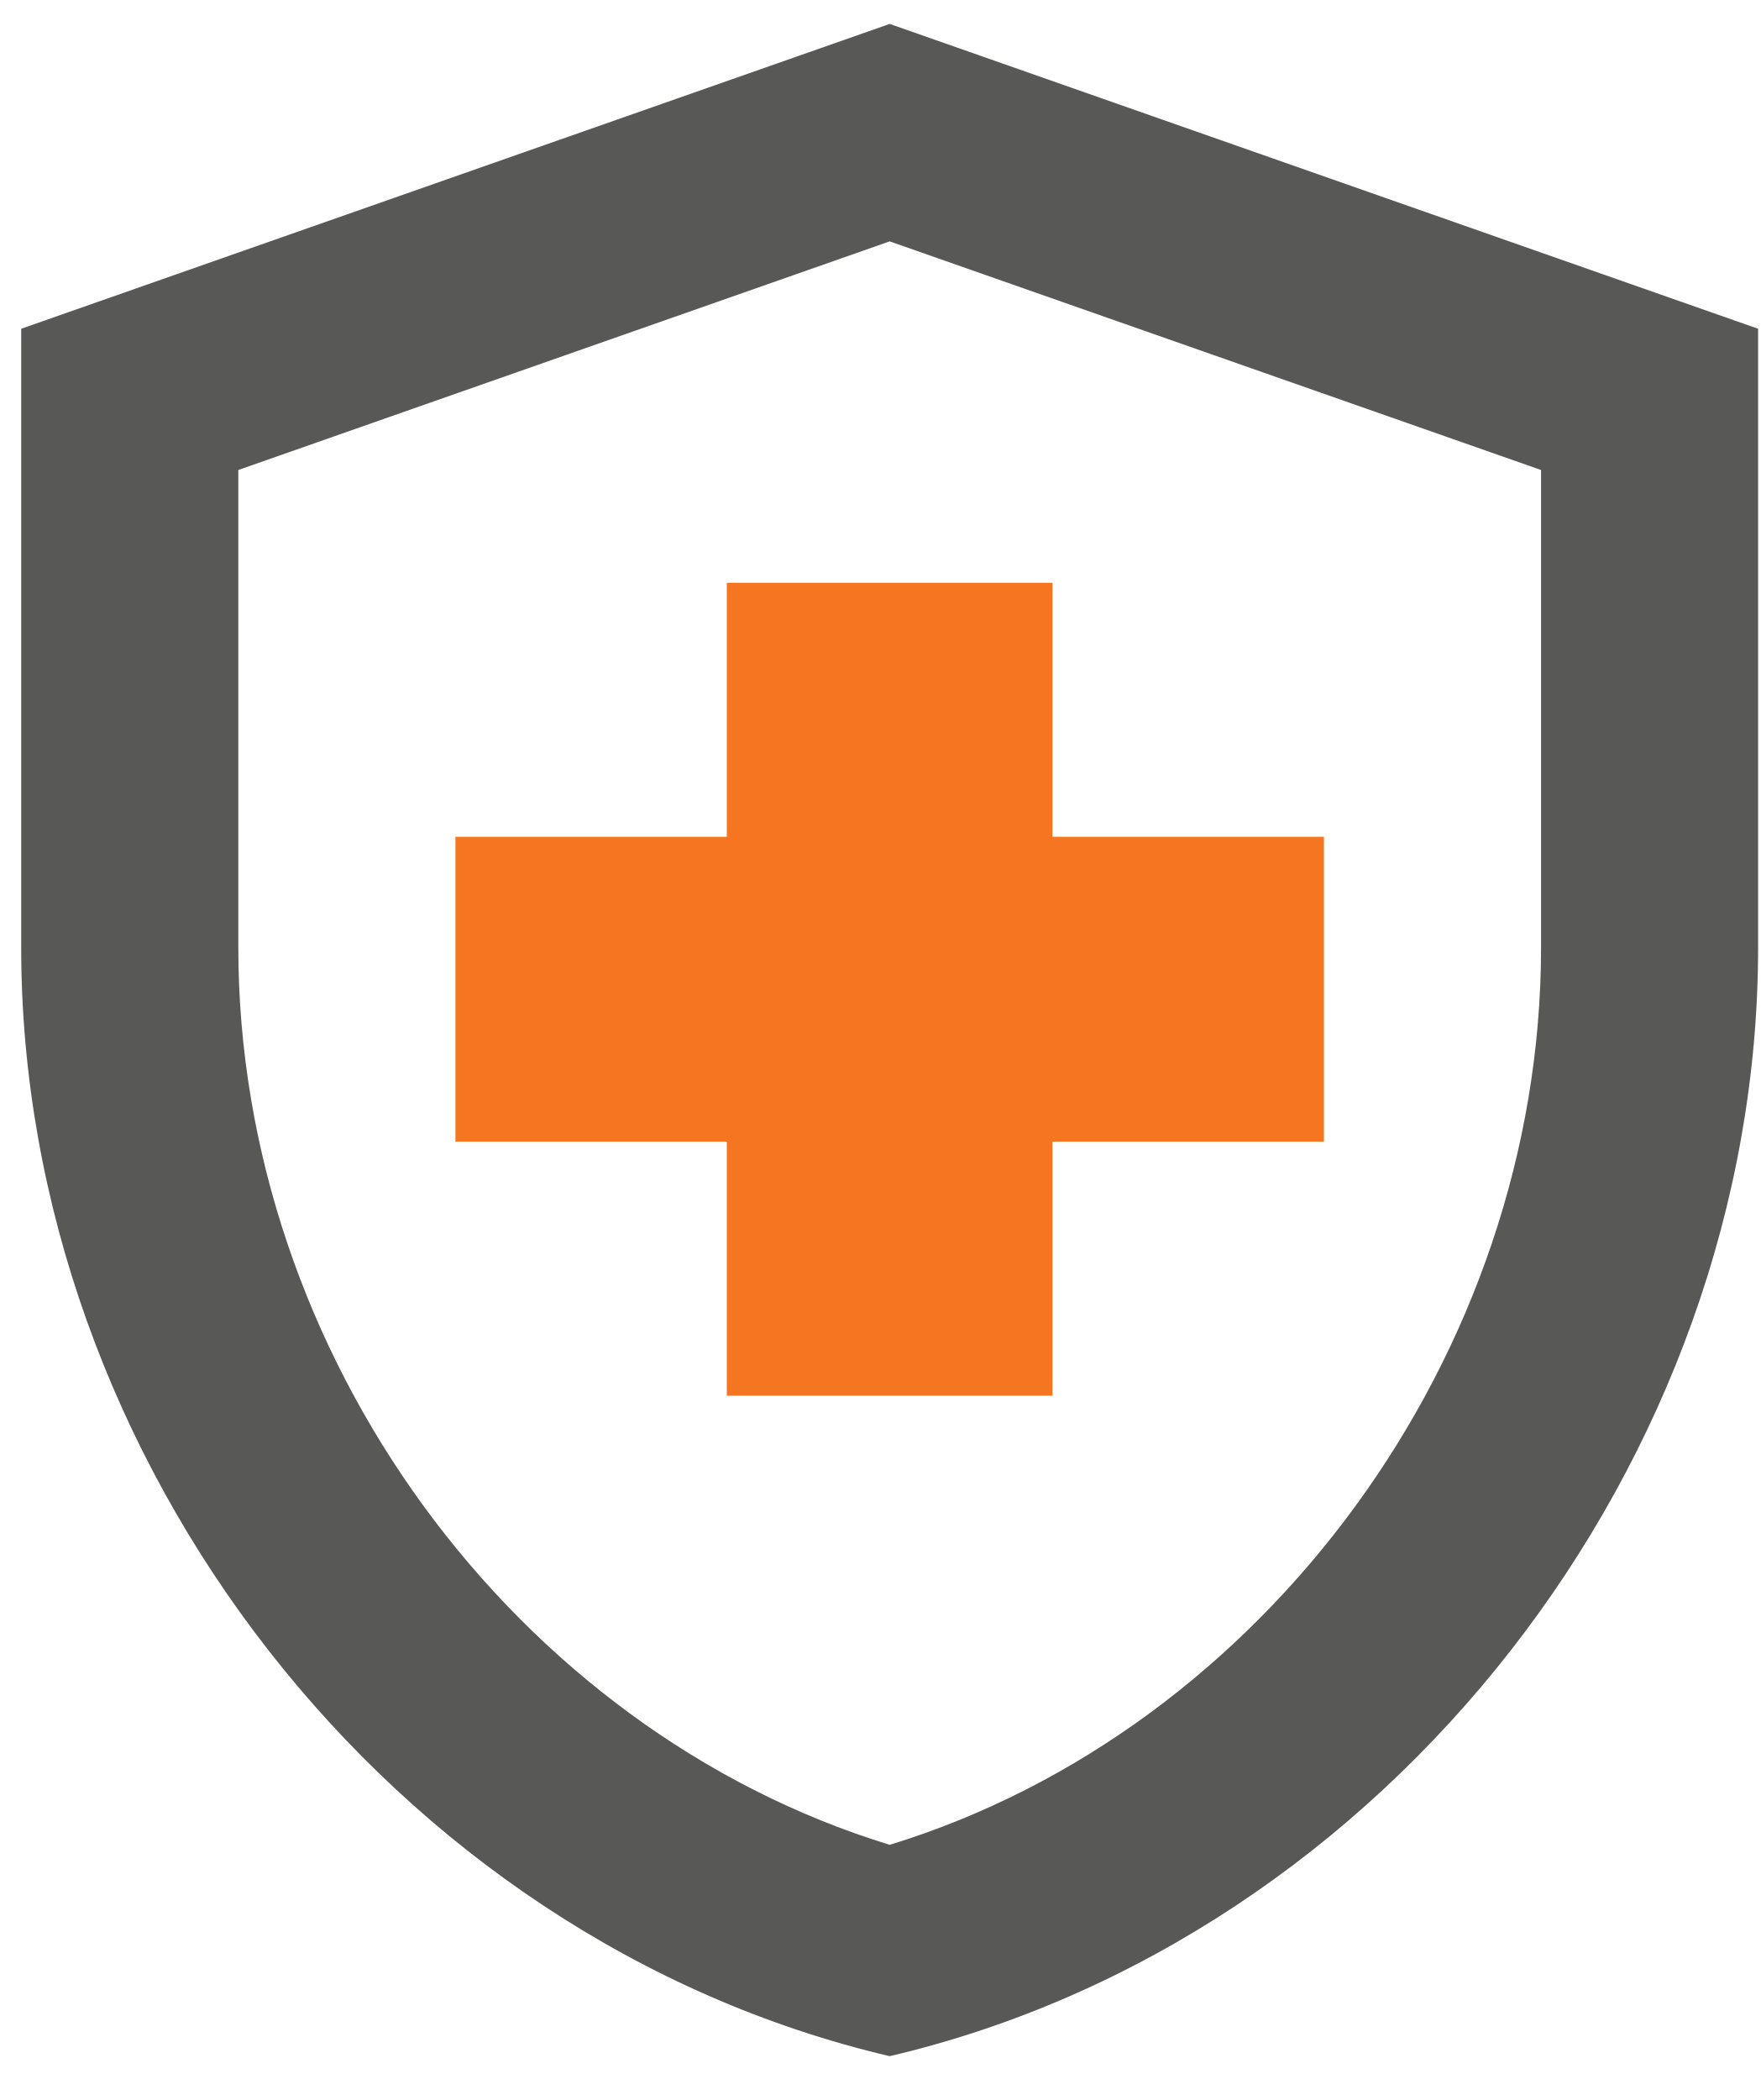
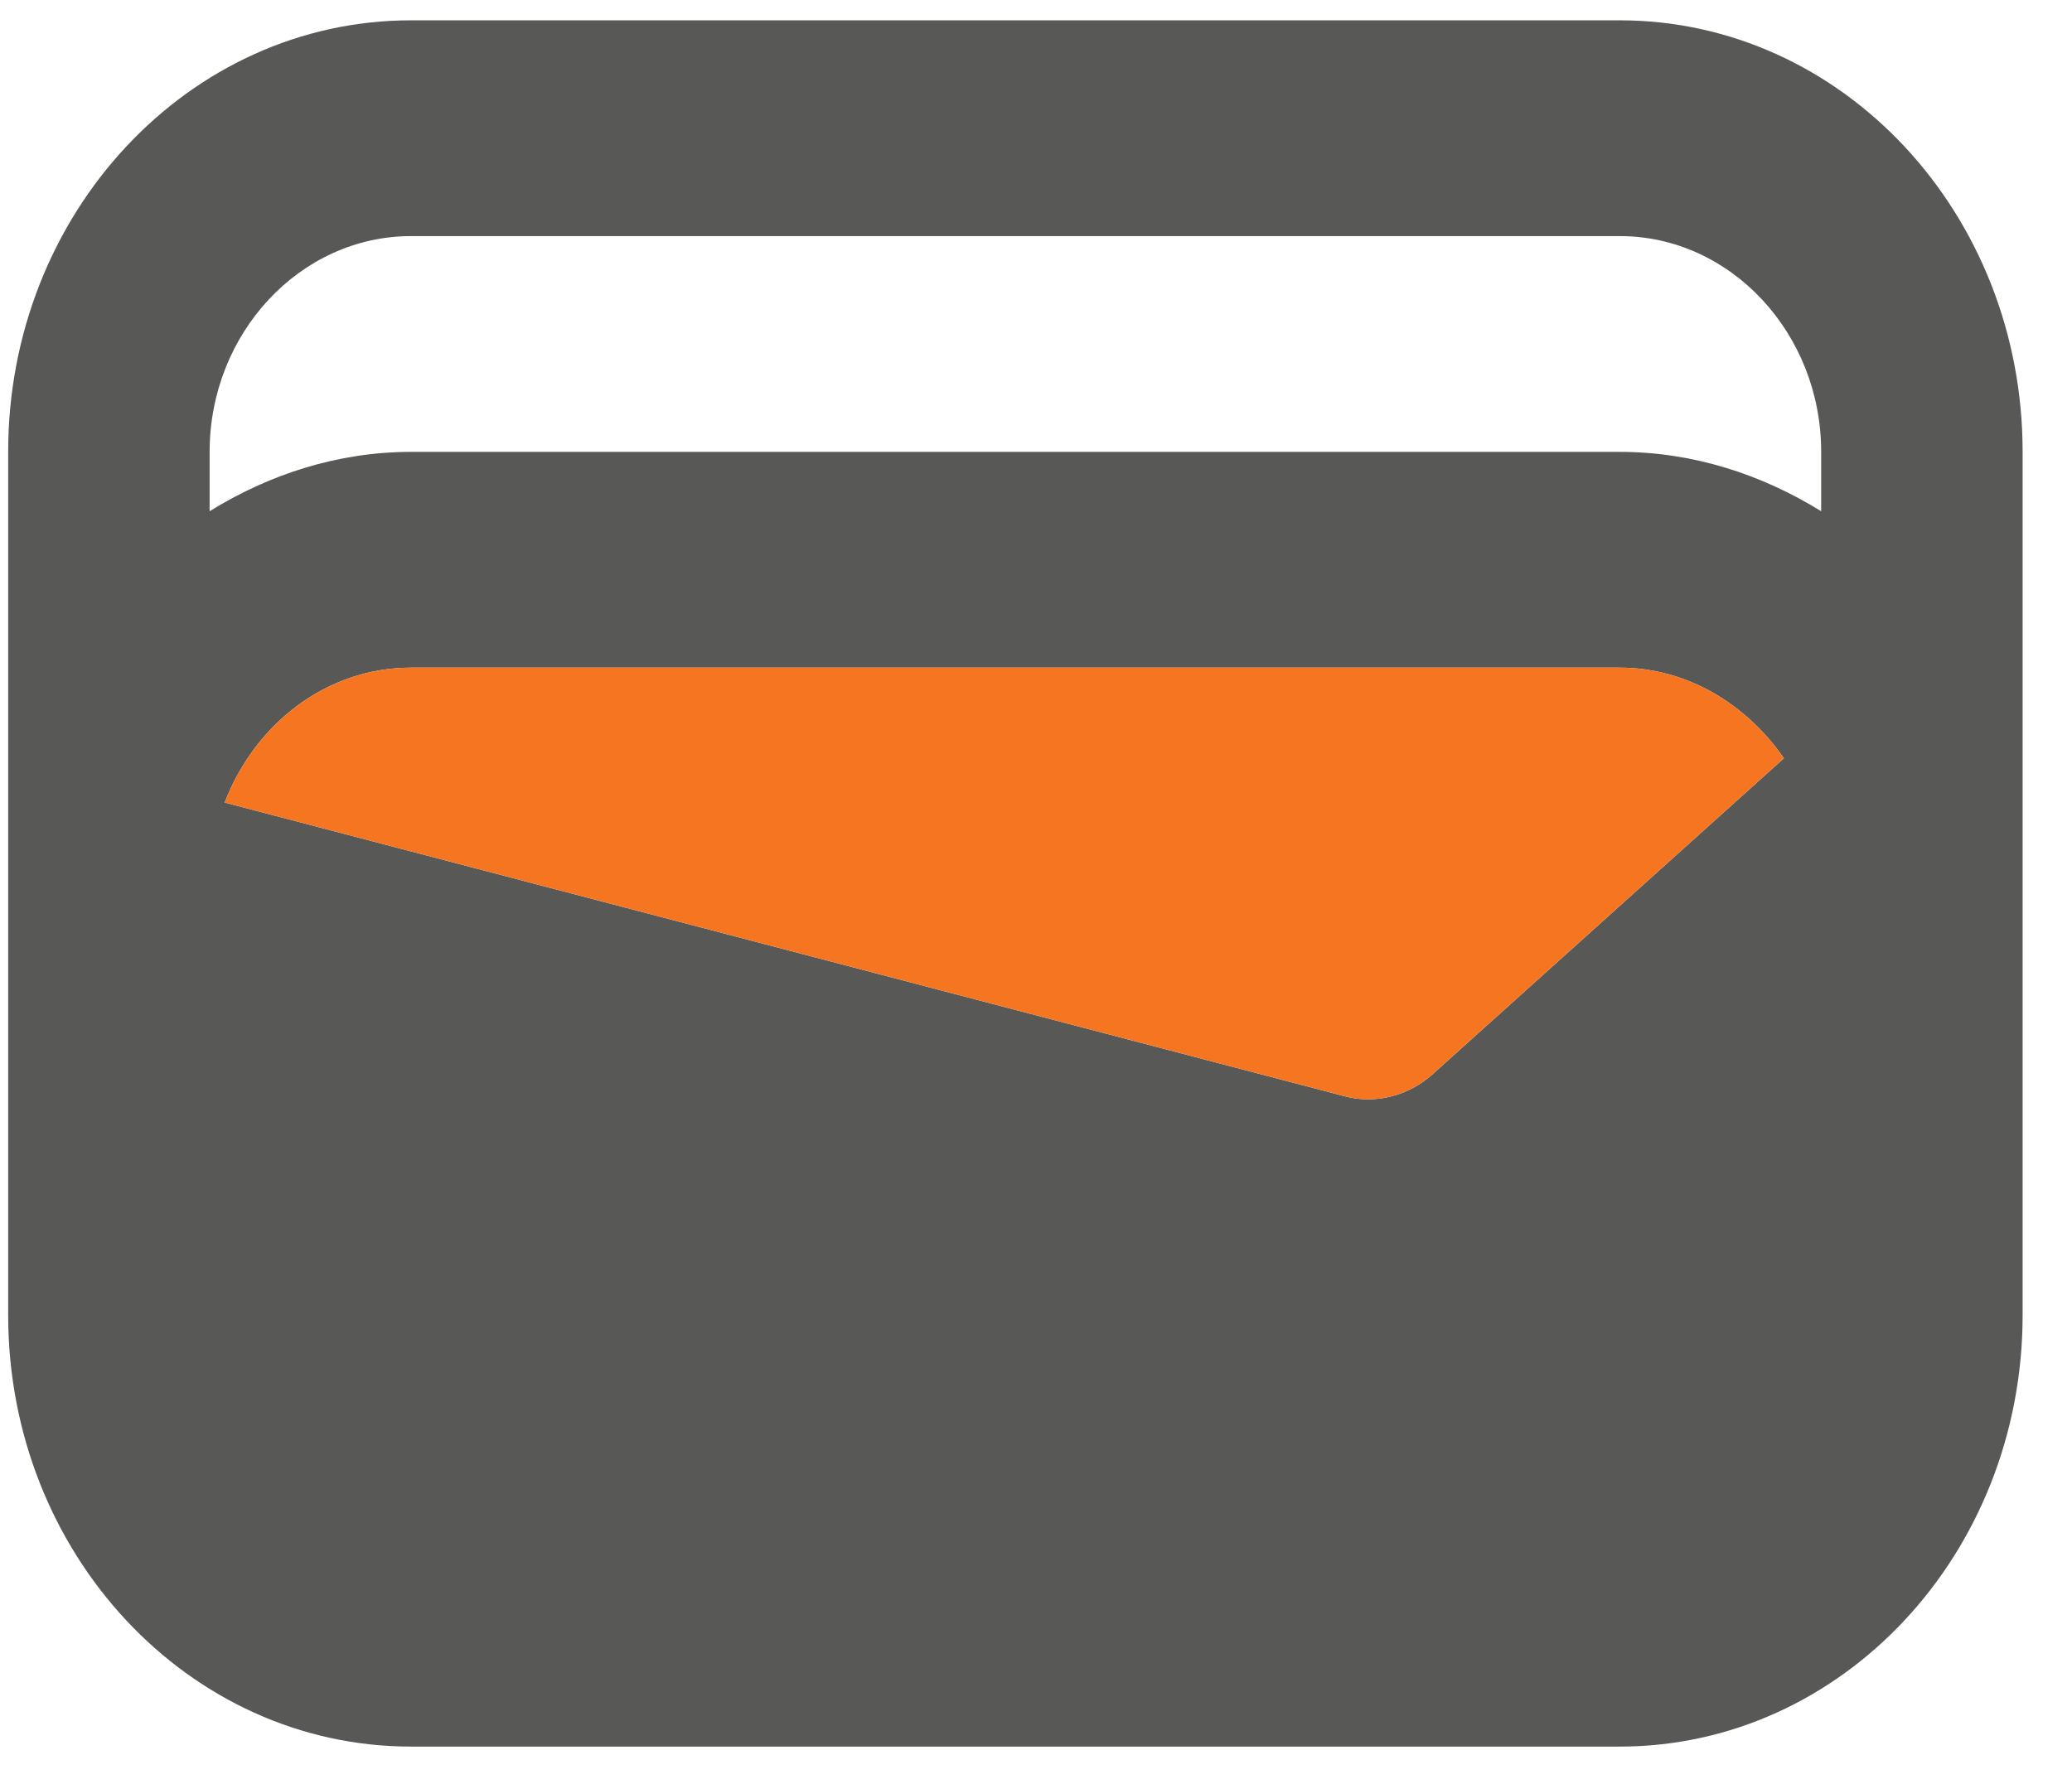
- <svg xmlns="http://www.w3.org/2000/svg" width="26" height="31" viewBox="0 0 26 31" fill="none">
-   <path fill-rule="evenodd" clip-rule="evenodd" d="M0.313 4.853L13.137 0.353L25.96 4.853V13.988C25.96 21.563 20.494 28.628 13.137 30.353C5.779 28.628 0.313 21.563 0.313 13.988V4.853ZM13.137 27.233C18.667 25.538 22.755 19.988 22.755 13.988V6.938L13.137 3.563L3.519 6.938V13.988C3.519 20.003 7.606 25.538 13.137 27.233Z" fill="#585856" />
-   <path d="M10.732 16.853H6.725V12.353H10.732V8.603H15.541V12.353H19.549V16.853H15.541V20.603H10.732V16.853Z" fill="#F57521" />
+ <svg xmlns="http://www.w3.org/2000/svg" width="36" height="31" viewBox="0 0 36 31" fill="none">
+   <path d="M28.142 0.353H7.142C3.274 0.353 0.142 3.709 0.142 7.853V22.853C0.142 26.997 3.274 30.353 7.142 30.353H28.142C32.009 30.353 35.142 26.997 35.142 22.853V7.853C35.142 3.709 32.009 0.353 28.142 0.353ZM24.887 18.672C24.467 19.047 23.889 19.197 23.347 19.047L3.904 13.947C4.429 12.578 5.672 11.603 7.142 11.603H28.142C29.314 11.603 30.347 12.24 30.994 13.178L24.887 18.672ZM7.142 4.103H28.142C30.067 4.103 31.642 5.79 31.642 7.853V8.884C30.609 8.246 29.419 7.853 28.142 7.853H7.142C5.864 7.853 4.674 8.246 3.642 8.884V7.853C3.642 5.79 5.217 4.103 7.142 4.103Z" fill="#585856" />
+   <path d="M24.887 18.672C24.467 19.047 23.889 19.197 23.347 19.047L3.904 13.947C4.429 12.578 5.672 11.603 7.142 11.603H28.142C29.314 11.603 30.347 12.24 30.994 13.178L24.887 18.672Z" fill="#F57521" />
</svg>
